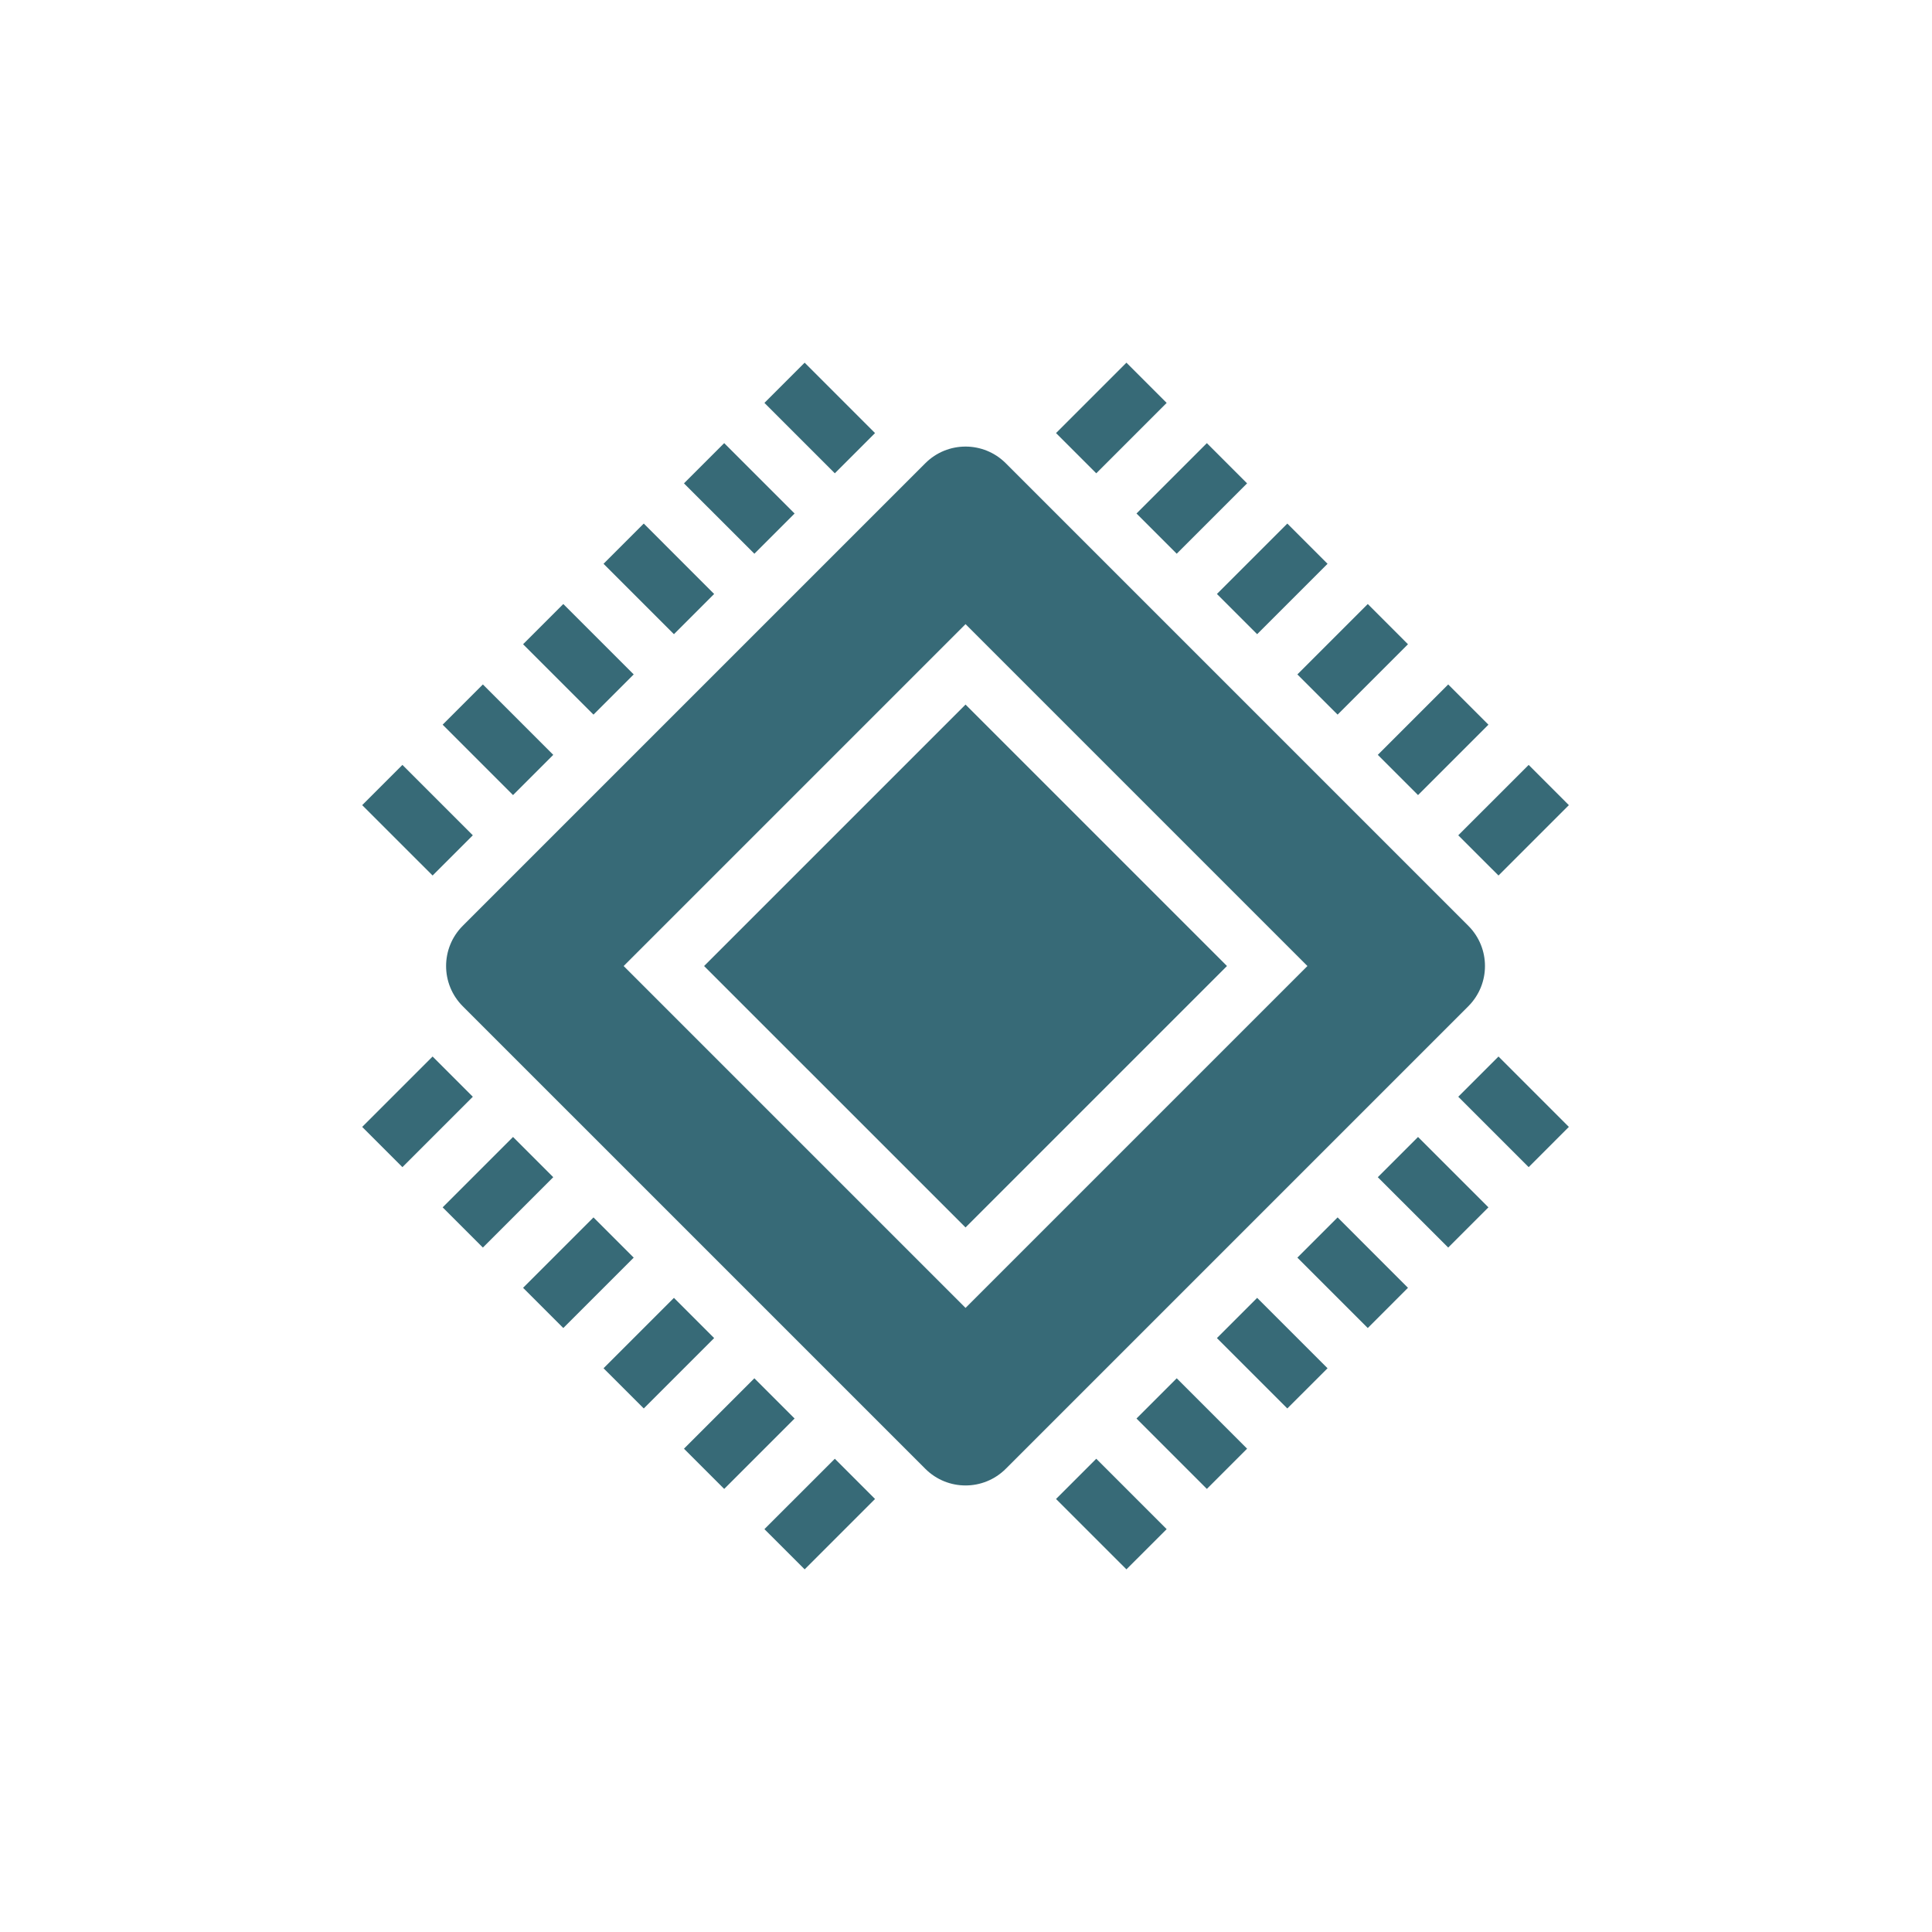
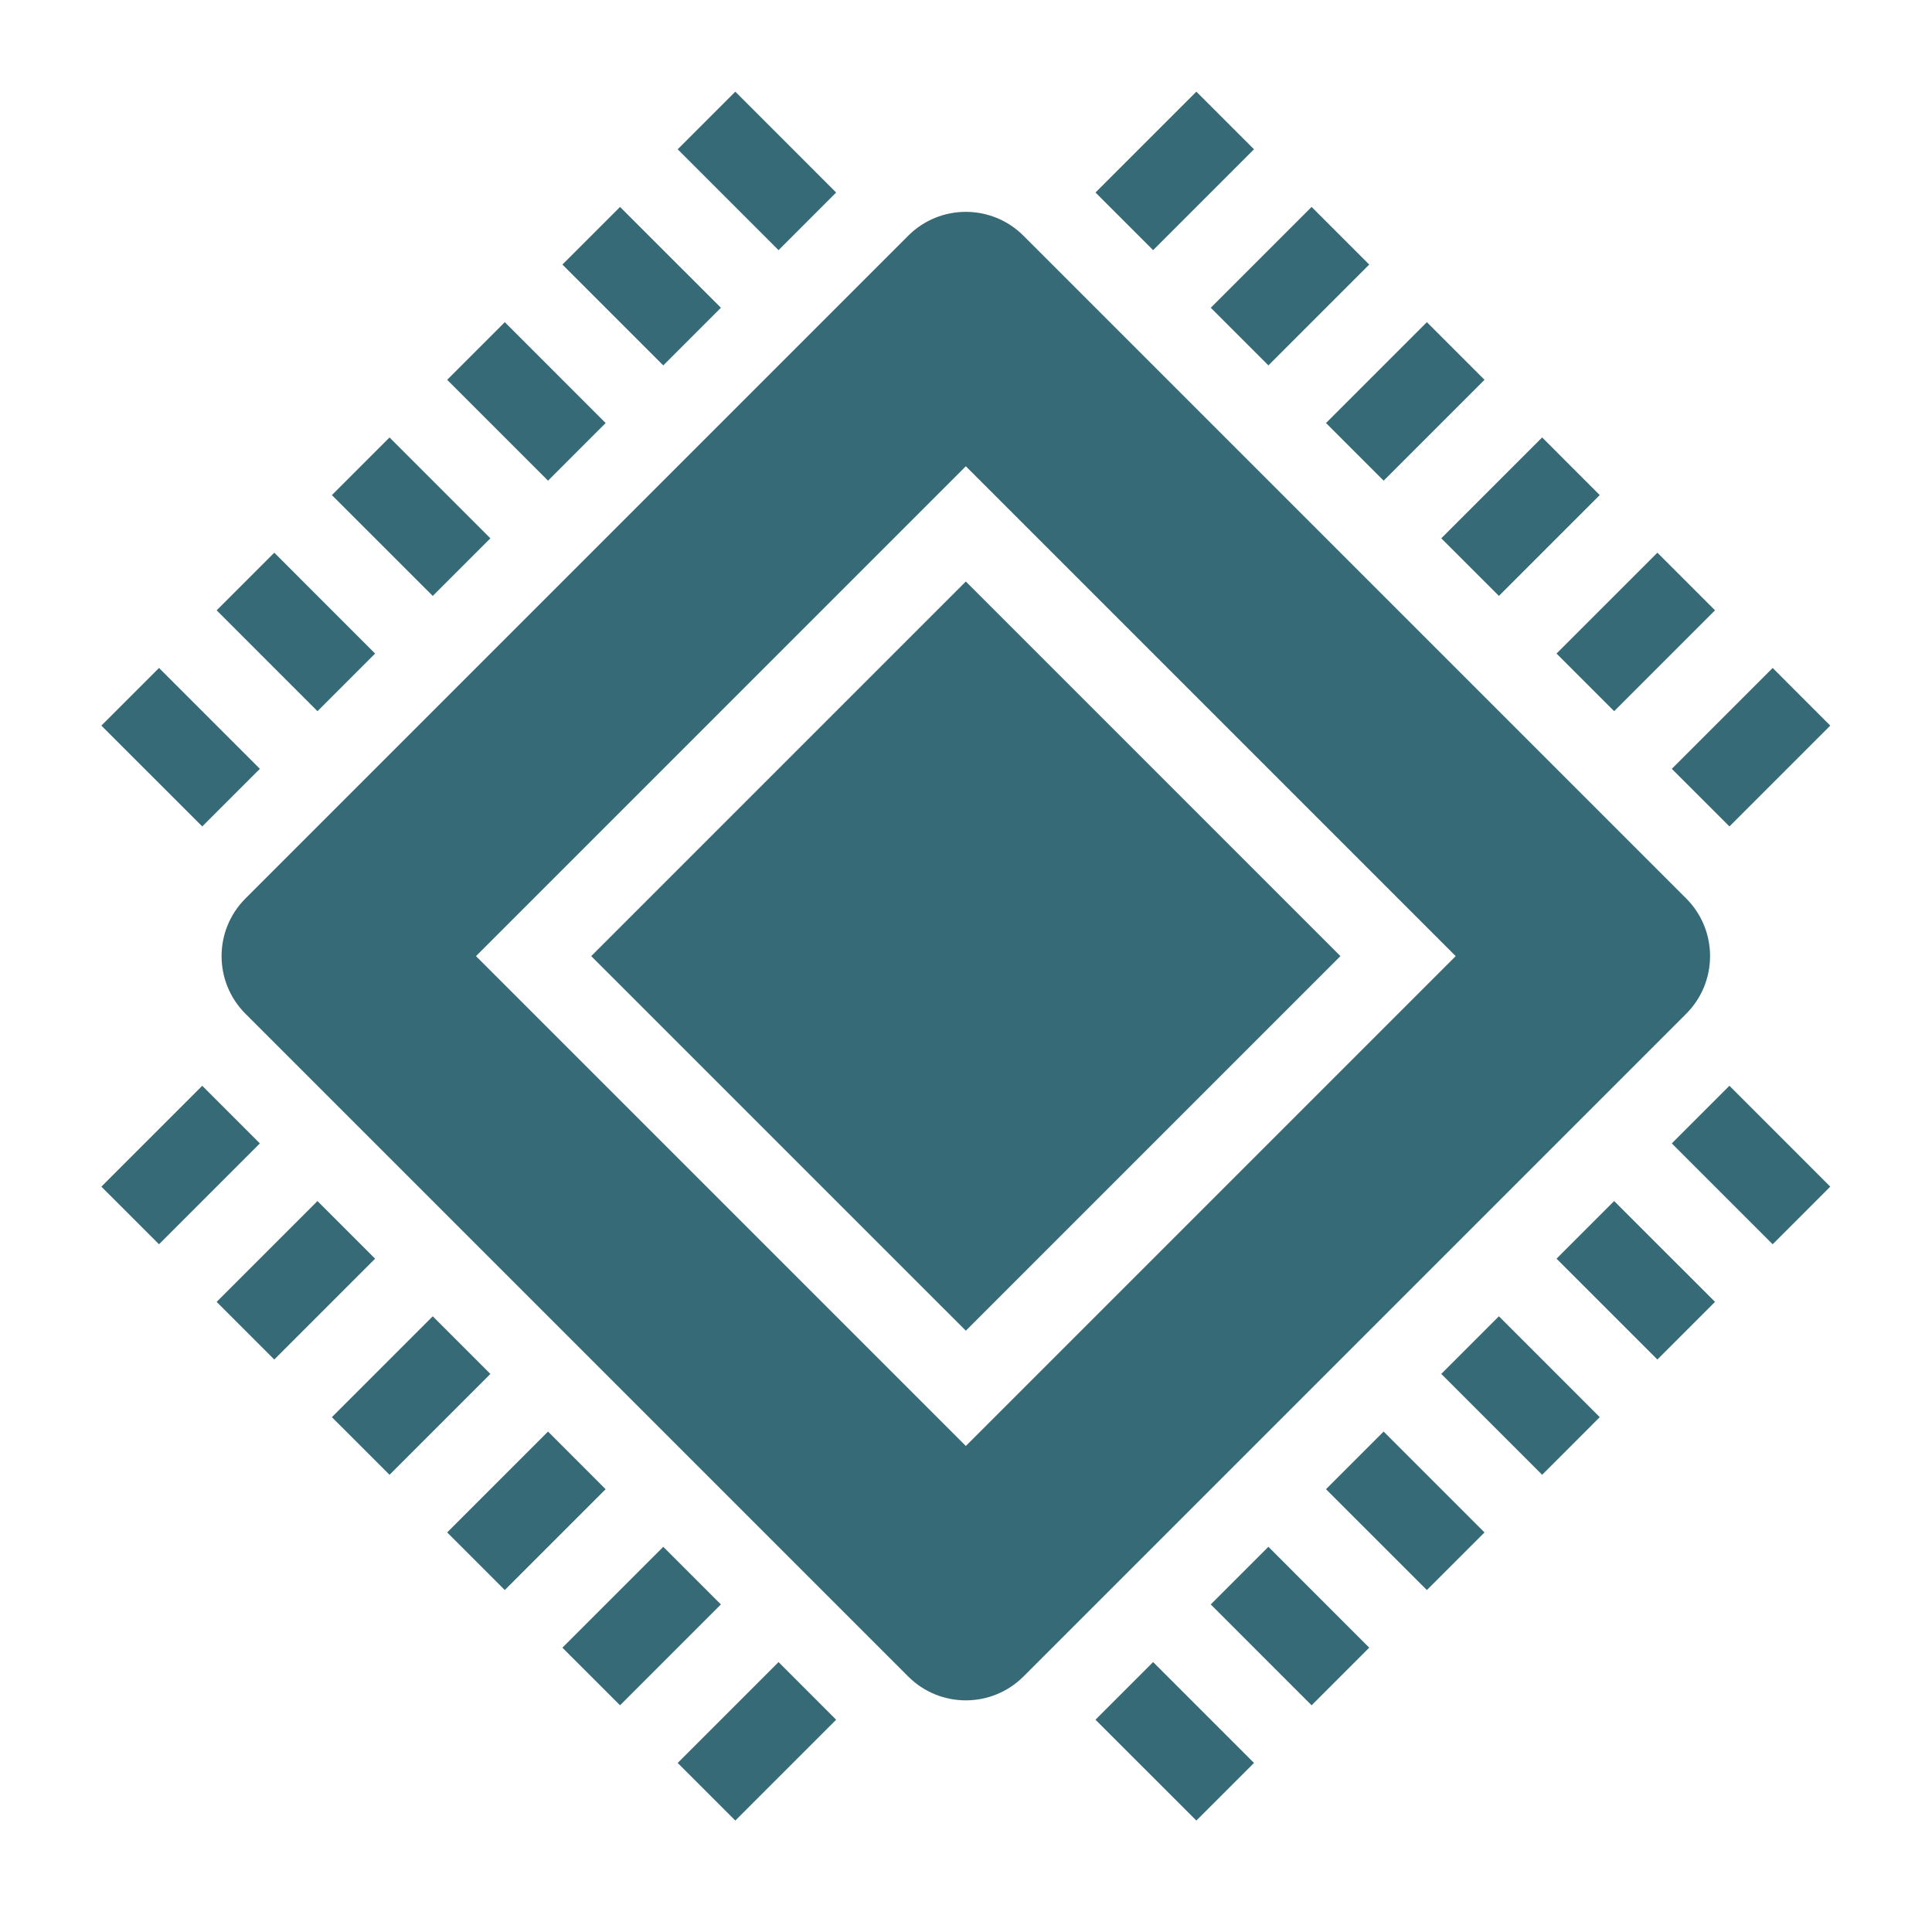
- <svg xmlns="http://www.w3.org/2000/svg" width="803" height="803" overflow="hidden">
-   <defs>
+ <svg xmlns="http://www.w3.org/2000/svg" width="803" height="803" overflow="hidden" version="1.1" id="svg3867">
+   <defs id="defs3805">
    <clipPath id="clip0">
-       <rect x="1946" y="2784" width="803" height="803" />
+       <rect x="1946" y="2784" width="803" height="803" id="rect3793" />
    </clipPath>
    <clipPath id="clip1">
-       <path d="M1946.08 3185.51 2347.31 2784.28 2748.53 3185.51 2347.31 3586.73Z" fill-rule="evenodd" clip-rule="evenodd" />
+       <path d="M1946.08 3185.51 2347.31 2784.28 2748.53 3185.51 2347.31 3586.73Z" fill-rule="evenodd" clip-rule="evenodd" id="path3796" />
    </clipPath>
    <clipPath id="clip2">
-       <path d="M1946.08 3185.51 2347.31 2784.28 2748.53 3185.51 2347.31 3586.73Z" fill-rule="evenodd" clip-rule="evenodd" />
+       <path d="M1946.08 3185.51 2347.31 2784.28 2748.53 3185.51 2347.31 3586.73Z" fill-rule="evenodd" clip-rule="evenodd" id="path3799" />
    </clipPath>
    <clipPath id="clip3">
-       <path d="M1946.08 3185.51 2347.31 2784.28 2748.53 3185.51 2347.31 3586.73Z" fill-rule="evenodd" clip-rule="evenodd" />
+       <path d="M1946.08 3185.51 2347.31 2784.28 2748.53 3185.51 2347.31 3586.73Z" fill-rule="evenodd" clip-rule="evenodd" id="path3802" />
    </clipPath>
  </defs>
-   <g clip-path="url(#clip0)" transform="translate(-1946 -2784)">
-     <g clip-path="url(#clip1)">
-       <g clip-path="url(#clip2)">
-         <g clip-path="url(#clip3)">
-           <path d="M2129.98 3285.81 2159.23 3256.56 2175.95 3273.28 2146.7 3302.53Z" fill="#215968" fill-opacity="0.898" />
-           <path d="M2096.54 3252.38 2125.8 3223.12 2142.52 3239.84 2113.26 3269.1Z" fill="#215968" fill-opacity="0.898" />
-           <path d="M2163.41 3319.25 2192.67 3289.99 2209.39 3306.71 2180.13 3335.97Z" fill="#215968" fill-opacity="0.898" />
-           <path d="M2263.72 3419.56 2292.98 3390.3 2309.69 3407.02 2280.44 3436.27Z" fill="#215968" fill-opacity="0.898" />
-           <path d="M2230.28 3386.12 2259.54 3356.86 2276.26 3373.58 2247 3402.84Z" fill="#215968" fill-opacity="0.898" />
-           <path d="M2196.85 3352.69 2226.11 3323.43 2242.82 3340.15 2213.57 3369.4Z" fill="#215968" fill-opacity="0.898" />
-           <path d="M2518.66 3097.74 2547.92 3068.48 2564.64 3085.2 2535.38 3114.46Z" fill="#215968" fill-opacity="0.898" />
-           <path d="M2552.1 3131.18 2581.36 3101.92 2598.07 3118.64 2568.82 3147.89Z" fill="#215968" fill-opacity="0.898" />
-           <path d="M2485.23 3064.31 2514.49 3035.05 2531.2 3051.77 2501.95 3081.02Z" fill="#215968" fill-opacity="0.898" />
-           <path d="M2384.92 2964 2414.18 2934.74 2430.9 2951.46 2401.64 2980.72Z" fill="#215968" fill-opacity="0.898" />
-           <path d="M2451.79 3030.87 2481.05 3001.61 2497.77 3018.33 2468.51 3047.59Z" fill="#215968" fill-opacity="0.898" />
-           <path d="M2418.36 2997.43 2447.61 2968.18 2464.33 2984.9 2435.08 3014.15Z" fill="#215968" fill-opacity="0.898" />
-           <path d="M2196.85 3018.33 2213.57 3001.61 2242.82 3030.87 2226.11 3047.59Z" fill="#215968" fill-opacity="0.898" />
-           <path d="M2263.72 2951.46 2280.44 2934.74 2309.69 2964 2292.98 2980.72Z" fill="#215968" fill-opacity="0.898" />
-           <path d="M2230.28 2984.9 2247 2968.18 2276.26 2997.43 2259.54 3014.15Z" fill="#215968" fill-opacity="0.898" />
-           <path d="M2163.41 3051.77 2180.13 3035.05 2209.39 3064.31 2192.67 3081.02Z" fill="#215968" fill-opacity="0.898" />
-           <path d="M2096.54 3118.64 2113.26 3101.92 2142.52 3131.18 2125.8 3147.89Z" fill="#215968" fill-opacity="0.898" />
-           <path d="M2129.98 3085.2 2146.7 3068.48 2175.95 3097.74 2159.23 3114.46Z" fill="#215968" fill-opacity="0.898" />
-           <path d="M2418.36 3373.58 2435.08 3356.86 2464.33 3386.12 2447.61 3402.84Z" fill="#215968" fill-opacity="0.898" />
-           <path d="M2384.92 3407.02 2401.64 3390.3 2430.9 3419.56 2414.18 3436.27Z" fill="#215968" fill-opacity="0.898" />
-           <path d="M2451.79 3340.15 2468.51 3323.43 2497.77 3352.69 2481.05 3369.4Z" fill="#215968" fill-opacity="0.898" />
-           <path d="M2485.23 3306.71 2501.95 3289.99 2531.2 3319.25 2514.49 3335.97Z" fill="#215968" fill-opacity="0.898" />
-           <path d="M2518.66 3273.28 2535.38 3256.56 2564.64 3285.81 2547.92 3302.53Z" fill="#215968" fill-opacity="0.898" />
-           <path d="M2552.1 3239.84 2568.82 3223.12 2598.07 3252.38 2581.36 3269.1Z" fill="#215968" fill-opacity="0.898" />
-           <path d="M2238.64 3185.51 2347.31 3076.84 2455.97 3185.51 2347.31 3294.17Z" fill="#215968" fill-opacity="0.898" />
-           <path d="M2330.59 2976.54 2138.34 3168.79C2129.1 3178.02 2129.1 3192.99 2138.34 3202.23L2330.59 3394.48C2339.82 3403.71 2354.79 3403.71 2364.03 3394.48L2556.28 3202.23C2565.51 3192.99 2565.51 3178.02 2556.28 3168.79L2364.03 2976.54C2354.79 2967.3 2339.82 2967.3 2330.59 2976.54ZM2489.41 3185.51 2347.31 3327.61 2205.21 3185.51 2347.31 3043.41Z" fill="#215968" fill-opacity="0.898" />
+   <g id="g3903" transform="matrix(1.432788,0,0,1.432788,-173.5606,-177.8855)">
+     <g id="g3865" transform="translate(-1946,-2784)" clip-path="url(#clip0)">
+       <g id="g3863" clip-path="url(#clip1)">
+         <g id="g3861" clip-path="url(#clip2)">
+           <g id="g3859" clip-path="url(#clip3)">
+             <path id="path3807" d="m 2129.98,3285.81 29.25,-29.25 16.72,16.72 -29.25,29.25 z" style="fill:#215968;fill-opacity:0.898" />
+             <path id="path3809" d="m 2096.54,3252.38 29.26,-29.26 16.72,16.72 -29.26,29.26 z" style="fill:#215968;fill-opacity:0.898" />
+             <path id="path3811" d="m 2163.41,3319.25 29.26,-29.26 16.72,16.72 -29.26,29.26 z" style="fill:#215968;fill-opacity:0.898" />
+             <path id="path3813" d="m 2263.72,3419.56 29.26,-29.26 16.71,16.72 -29.25,29.25 z" style="fill:#215968;fill-opacity:0.898" />
+             <path id="path3815" d="m 2230.28,3386.12 29.26,-29.26 16.72,16.72 -29.26,29.26 z" style="fill:#215968;fill-opacity:0.898" />
+             <path id="path3817" d="m 2196.85,3352.69 29.26,-29.26 16.71,16.72 -29.25,29.25 z" style="fill:#215968;fill-opacity:0.898" />
+             <path id="path3819" d="m 2518.66,3097.74 29.26,-29.26 16.72,16.72 -29.26,29.26 z" style="fill:#215968;fill-opacity:0.898" />
+             <path id="path3821" d="m 2552.1,3131.18 29.26,-29.26 16.71,16.72 -29.25,29.25 z" style="fill:#215968;fill-opacity:0.898" />
+             <path id="path3823" d="m 2485.23,3064.31 29.26,-29.26 16.71,16.72 -29.25,29.25 z" style="fill:#215968;fill-opacity:0.898" />
+             <path id="path3825" d="m 2384.92,2964 29.26,-29.26 16.72,16.72 -29.26,29.26 z" style="fill:#215968;fill-opacity:0.898" />
+             <path id="path3827" d="m 2451.79,3030.87 29.26,-29.26 16.72,16.72 -29.26,29.26 z" style="fill:#215968;fill-opacity:0.898" />
+             <path id="path3829" d="m 2418.36,2997.43 29.25,-29.25 16.72,16.72 -29.25,29.25 z" style="fill:#215968;fill-opacity:0.898" />
+             <path id="path3831" d="m 2196.85,3018.33 16.72,-16.72 29.25,29.26 -16.71,16.72 z" style="fill:#215968;fill-opacity:0.898" />
+             <path id="path3833" d="m 2263.72,2951.46 16.72,-16.72 29.25,29.26 -16.71,16.72 z" style="fill:#215968;fill-opacity:0.898" />
+             <path id="path3835" d="m 2230.28,2984.9 16.72,-16.72 29.26,29.25 -16.72,16.72 z" style="fill:#215968;fill-opacity:0.898" />
+             <path id="path3837" d="m 2163.41,3051.77 16.72,-16.72 29.26,29.26 -16.72,16.71 z" style="fill:#215968;fill-opacity:0.898" />
+             <path id="path3839" d="m 2096.54,3118.64 16.72,-16.72 29.26,29.26 -16.72,16.71 z" style="fill:#215968;fill-opacity:0.898" />
+             <path id="path3841" d="m 2129.98,3085.2 16.72,-16.72 29.25,29.26 -16.72,16.72 z" style="fill:#215968;fill-opacity:0.898" />
+             <path id="path3843" d="m 2418.36,3373.58 16.72,-16.72 29.25,29.26 -16.72,16.72 z" style="fill:#215968;fill-opacity:0.898" />
+             <path id="path3845" d="m 2384.92,3407.02 16.72,-16.72 29.26,29.26 -16.72,16.71 z" style="fill:#215968;fill-opacity:0.898" />
+             <path id="path3847" d="m 2451.79,3340.15 16.72,-16.72 29.26,29.26 -16.72,16.71 z" style="fill:#215968;fill-opacity:0.898" />
+             <path id="path3849" d="m 2485.23,3306.71 16.72,-16.72 29.25,29.26 -16.71,16.72 z" style="fill:#215968;fill-opacity:0.898" />
+             <path id="path3851" d="m 2518.66,3273.28 16.72,-16.72 29.26,29.25 -16.72,16.72 z" style="fill:#215968;fill-opacity:0.898" />
+             <path id="path3853" d="m 2552.1,3239.84 16.72,-16.72 29.25,29.26 -16.71,16.72 z" style="fill:#215968;fill-opacity:0.898" />
+             <path id="path3855" d="m 2238.64,3185.51 108.67,-108.67 108.66,108.67 -108.66,108.66 z" style="fill:#215968;fill-opacity:0.898" />
+             <path id="path3857" d="m 2330.59,2976.54 -192.25,192.25 c -9.24,9.23 -9.24,24.2 0,33.44 l 192.25,192.25 c 9.23,9.23 24.2,9.23 33.44,0 l 192.25,-192.25 c 9.23,-9.24 9.23,-24.21 0,-33.44 l -192.25,-192.25 c -9.24,-9.24 -24.21,-9.24 -33.44,0 z m 158.82,208.97 -142.1,142.1 -142.1,-142.1 142.1,-142.1 z" style="fill:#215968;fill-opacity:0.898" />
+           </g>
        </g>
      </g>
    </g>
  </g>
</svg>
